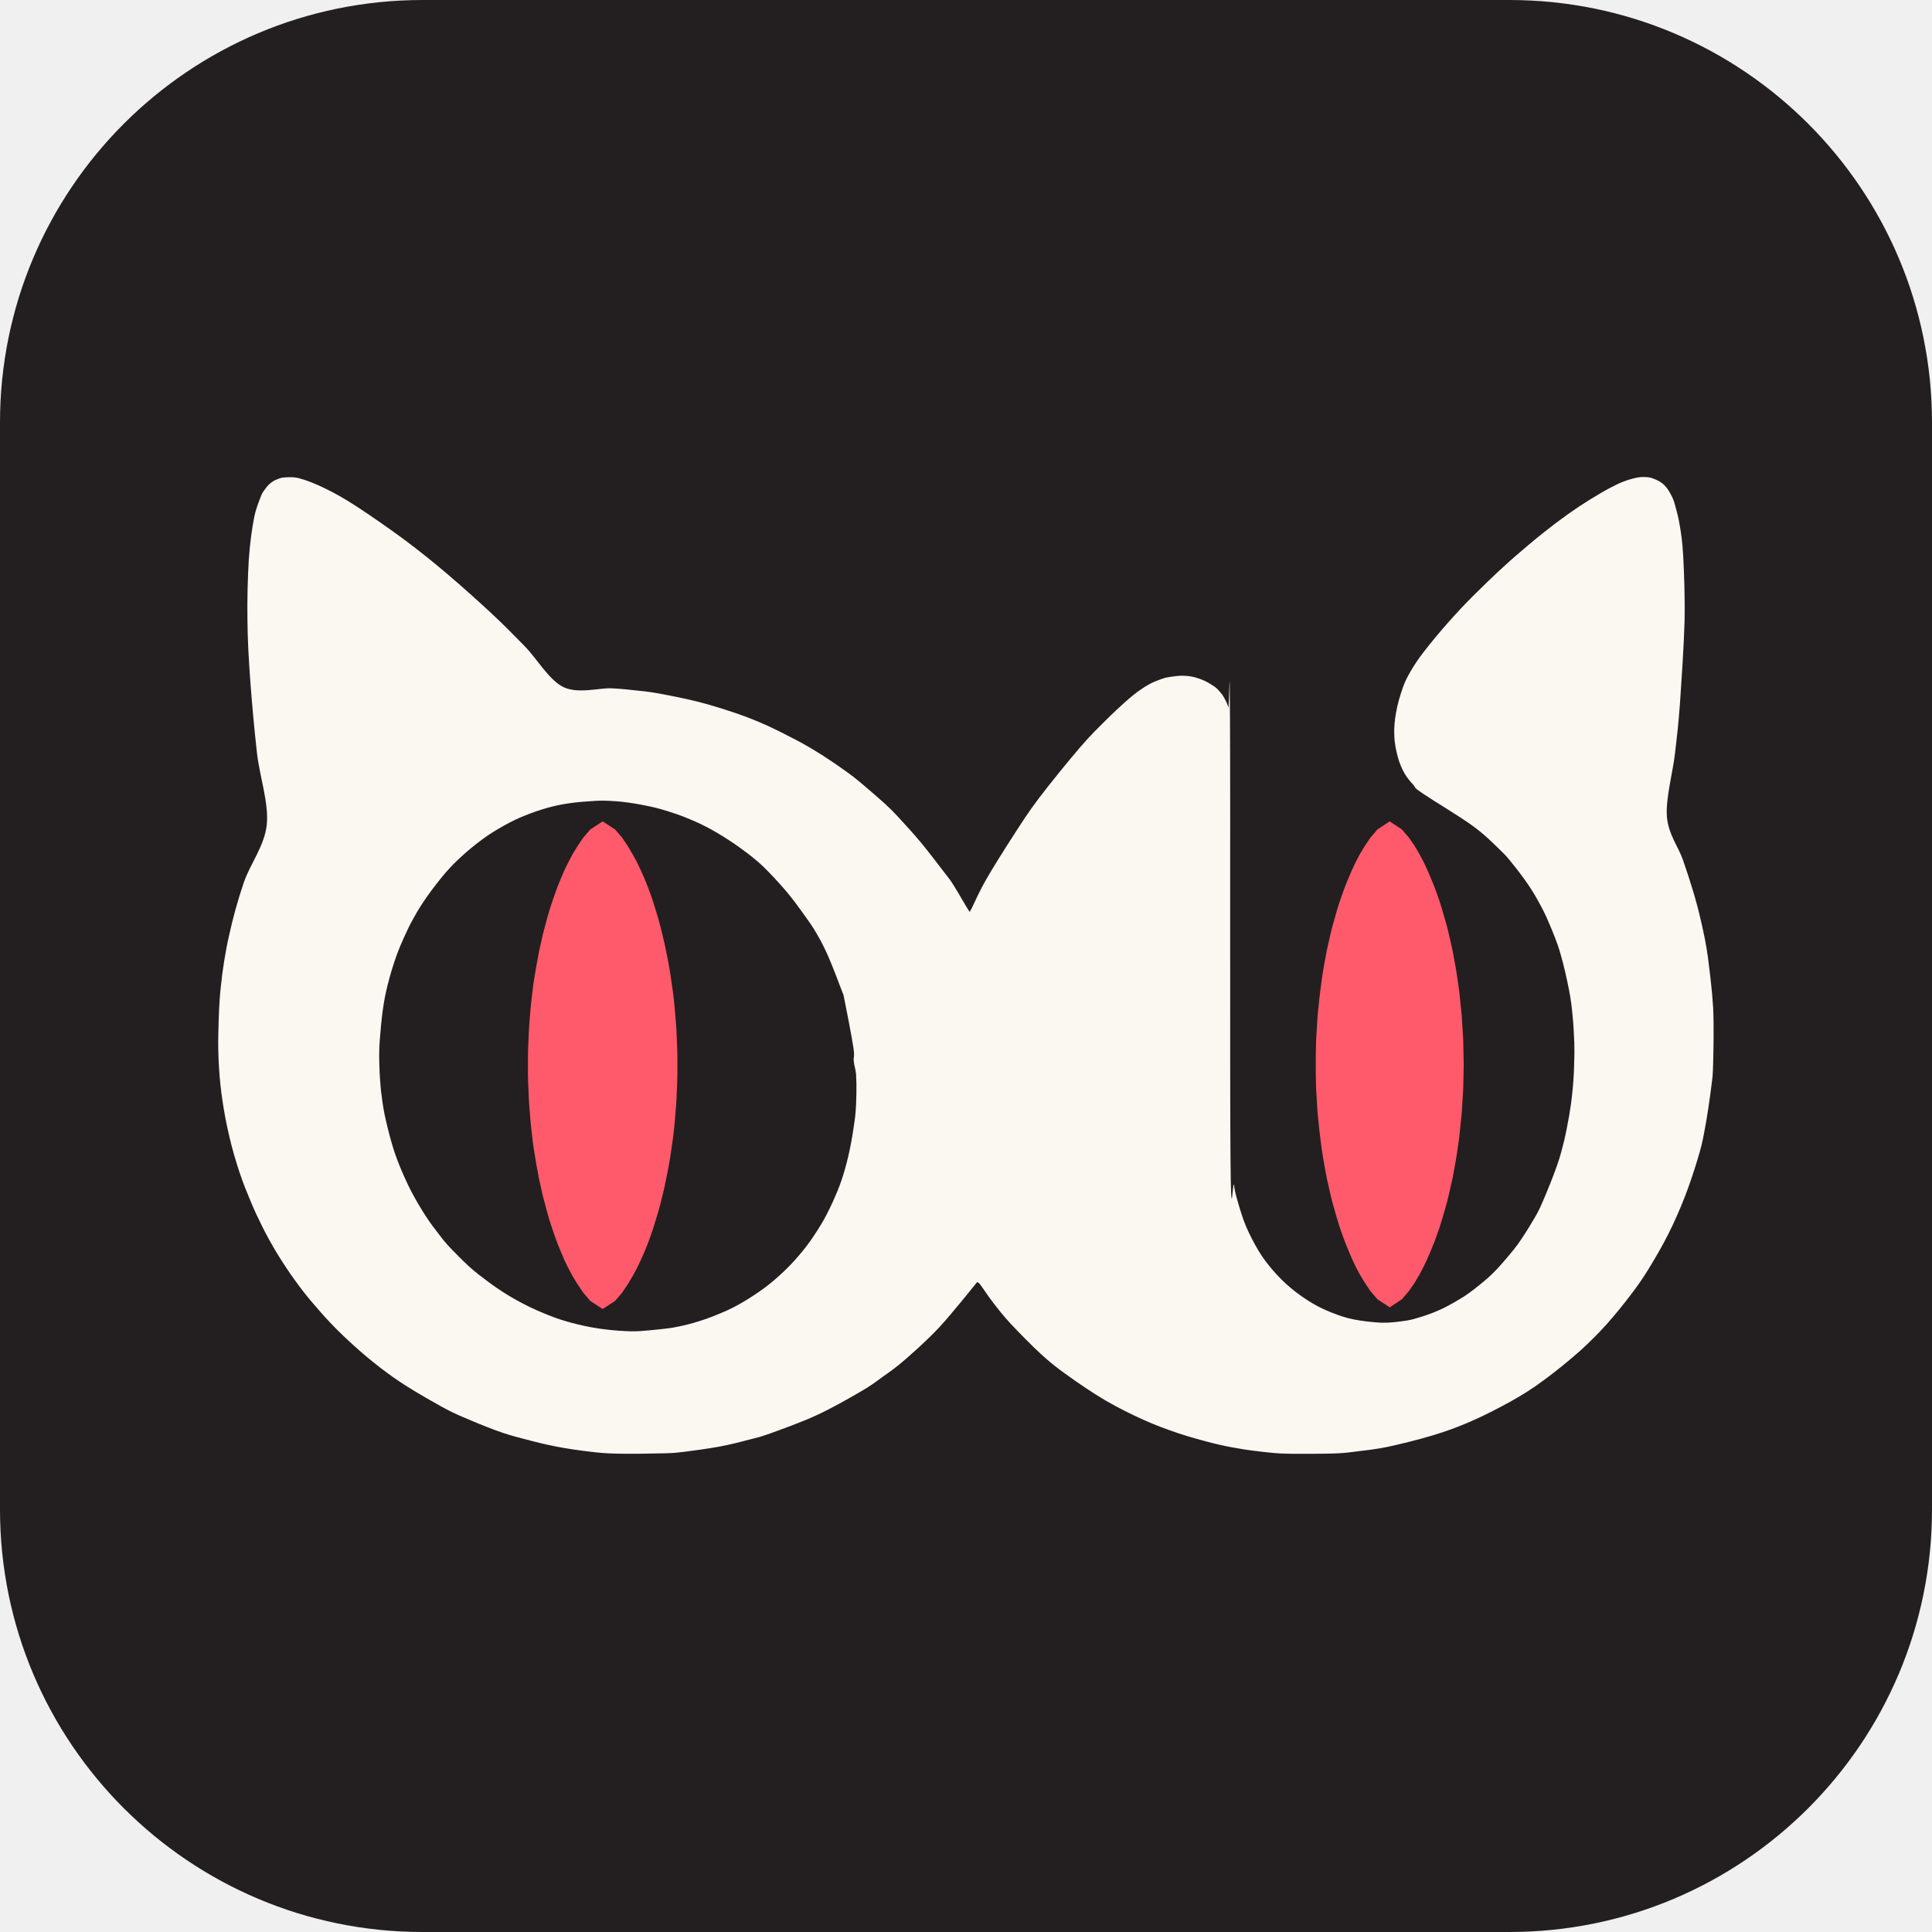
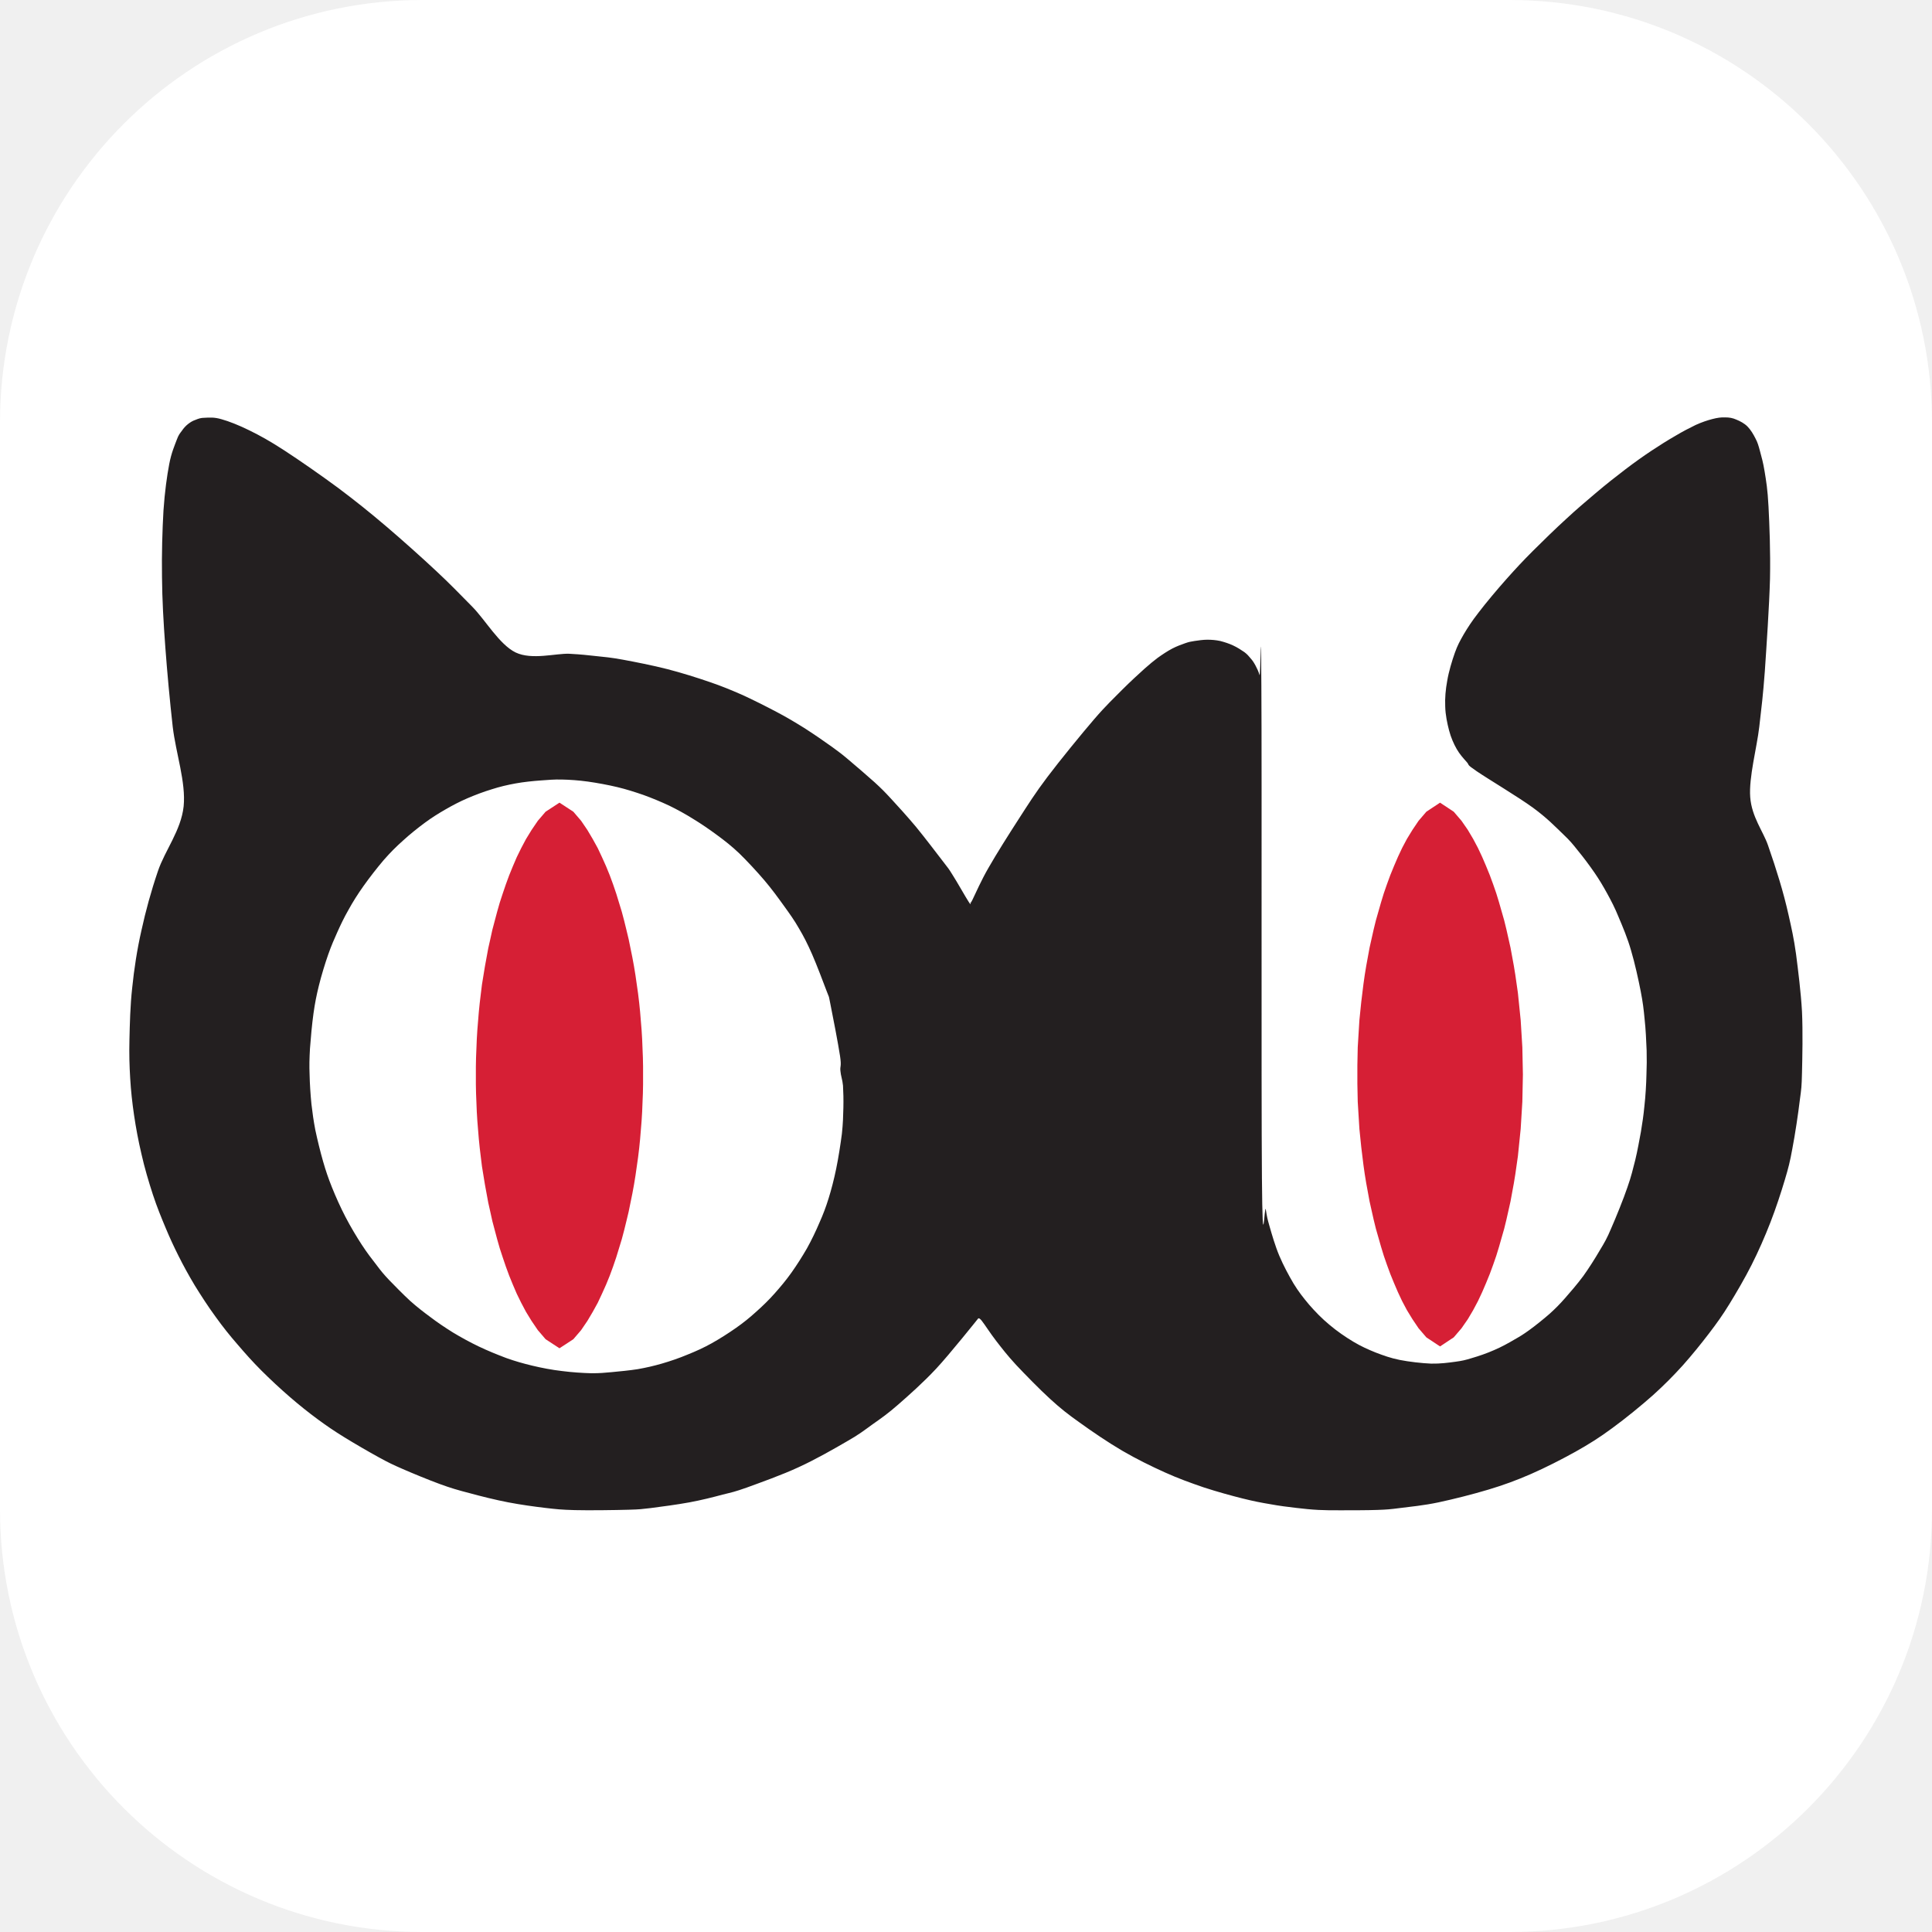
<svg xmlns="http://www.w3.org/2000/svg" viewBox="0 0 64 64">
-   <defs>
-     <clipPath id="c">
-       <rect width="64" height="64" rx="14" />
-     </clipPath>
-   </defs>
-   <g clip-path="url(#c)">
-     <rect width="64" height="64" fill="#231f20" />
-   </g>
-   <svg x="7" y="15.6" width="50" height="32.8" viewBox="55 212 913 599">
-     <path fill="#fbf8f2" fill-rule="evenodd" d="M100.0 215.9C97.7 215.9 96.5 216.4 95.0 217.0C93.5 217.5 92.3 218.2 91.0 219.2C89.7 220.2 88.5 221.5 87.5 223.0C86.4 224.5 85.8 225.0 84.7 228.0C83.6 231.0 81.9 234.7 80.7 241.0C79.5 247.3 78.3 255.8 77.6 266.0C77.0 276.2 76.6 289.7 76.8 302.0C76.9 314.3 77.6 326.5 78.6 340.0C79.6 353.5 81.0 368.7 82.6 383.0C84.3 397.3 89.8 413.0 88.5 426.0C87.1 439.0 78.4 449.8 74.6 461.0C70.8 472.2 68.0 482.5 65.7 493.0C63.3 503.5 61.7 514.2 60.7 524.0C59.6 533.8 59.4 543.8 59.2 552.0C59.0 560.2 59.2 566.2 59.6 573.0C60.0 579.8 60.7 586.2 61.7 593.0C62.7 599.8 64.0 606.8 65.7 614.0C67.3 621.2 69.7 629.3 71.9 636.0C74.1 642.7 76.5 648.5 78.8 654.0C81.1 659.5 83.1 663.8 85.7 669.0C88.3 674.2 91.2 679.5 94.5 685.0C97.9 690.5 101.9 696.7 105.8 702.0C109.6 707.3 113.5 712.2 117.7 717.0C121.8 721.8 125.8 726.3 130.5 731.0C135.2 735.7 140.9 741.0 146.0 745.4C151.1 749.8 156.1 753.8 161.0 757.4C165.9 761.0 169.7 763.6 175.2 767.0C180.7 770.4 188.8 775.1 194.1 778.0C199.4 780.9 201.5 781.9 207.0 784.3C212.5 786.7 221.0 790.2 227.0 792.4C233.0 794.6 236.8 795.7 243.0 797.3C249.2 799.0 257.2 801.0 264.0 802.3C270.8 803.6 278.0 804.6 284.0 805.3C290.0 806.0 292.5 806.3 300.0 806.5C307.5 806.7 322.2 806.5 329.0 806.3C335.8 806.1 335.5 806.0 341.0 805.4C346.5 804.7 355.5 803.5 362.0 802.3C368.5 801.1 374.8 799.5 380.0 798.1C385.2 796.8 386.2 796.7 393.0 794.3C399.8 791.8 412.0 787.5 421.0 783.3C430.0 779.2 440.3 773.3 447.0 769.4C453.7 765.6 456.3 763.5 461.0 760.1C465.7 756.8 469.3 754.3 475.0 749.3C480.7 744.3 488.2 737.7 495.4 730.0C502.6 722.3 518.0 703.0 518.0 703.0C518.0 703.0 518.4 702.1 520.0 704.1C521.6 706.1 524.7 711.0 527.8 715.0C530.9 719.0 533.8 722.8 538.6 728.0C543.5 733.2 551.3 741.2 557.0 746.4C562.7 751.6 566.5 754.6 573.0 759.2C579.5 763.9 588.3 769.9 596.0 774.4C603.7 778.9 611.7 782.8 619.0 786.1C626.3 789.4 633.0 791.8 640.0 794.2C647.0 796.5 655.0 798.7 661.0 800.2C667.0 801.7 671.2 802.5 676.0 803.3C680.8 804.2 685.7 804.8 690.0 805.3C694.3 805.8 698.0 806.2 702.0 806.4C706.0 806.6 708.7 806.6 714.0 806.6C719.3 806.6 728.7 806.6 734.0 806.4C739.3 806.2 740.5 806.1 746.0 805.4C751.5 804.7 759.0 804.0 767.0 802.3C775.0 800.6 785.7 797.9 794.0 795.4C802.3 792.9 809.1 790.4 816.9 787.0C824.7 783.6 833.5 779.1 840.9 775.0C848.2 770.9 854.0 767.3 861.0 762.1C868.0 757.0 876.7 749.9 883.0 744.3C889.3 738.6 894.0 733.8 899.0 728.3C904.0 722.7 909.0 716.5 913.2 711.0C917.4 705.5 920.5 701.2 924.3 695.0C928.1 688.8 932.5 681.3 936.2 674.0C939.9 666.7 943.4 658.7 946.4 651.0C949.4 643.3 952.2 634.7 954.2 628.0C956.2 621.3 957.0 618.2 958.3 611.0C959.7 603.8 961.5 591.8 962.3 585.0C963.2 578.2 963.3 578.0 963.5 570.0C963.7 562.0 964.0 547.7 963.5 537.0C962.9 526.3 961.4 514.7 960.3 506.0C959.1 497.3 957.8 491.7 956.3 485.0C954.8 478.3 953.2 472.3 951.3 466.0C949.4 459.7 947.7 454.5 945.1 447.0C942.5 439.5 936.3 431.7 935.5 421.0C934.7 410.3 939.1 394.3 940.4 383.0C941.7 371.7 942.4 366.3 943.4 353.0C944.3 339.7 945.8 317.8 946.2 303.0C946.5 288.2 945.9 273.7 945.4 264.0C944.9 254.3 944.1 250.0 943.3 245.0C942.5 240.0 941.6 237.0 940.8 234.0C940.0 231.0 939.5 229.2 938.3 227.0C937.2 224.8 935.7 222.3 934.0 220.6C932.3 218.9 930.0 217.7 928.0 216.9C926.0 216.0 924.2 215.7 922.0 215.7C919.8 215.6 917.7 215.9 915.0 216.6C912.3 217.3 909.3 218.3 906.0 219.8C902.7 221.4 899.0 223.3 895.0 225.7C891.0 228.0 886.5 230.8 882.0 233.8C877.5 236.8 873.0 240.0 868.0 243.8C863.0 247.6 857.3 252.1 852.0 256.6C846.7 261.1 841.7 265.3 836.0 270.6C830.3 275.8 823.4 282.5 818.0 287.9C812.6 293.3 808.7 297.5 803.8 303.0C798.9 308.5 792.6 316.0 788.8 321.0C784.9 326.0 782.8 329.3 780.6 333.0C778.5 336.7 777.3 338.8 775.8 343.0C774.3 347.2 772.5 353.2 771.7 358.0C770.8 362.8 770.4 367.5 770.6 372.0C770.7 376.5 771.7 381.2 772.7 385.0C773.7 388.8 775.2 392.2 776.8 395.0C778.4 397.8 780.4 400.0 782.2 402.0C784.0 404.0 781.6 402.9 787.6 407.0C793.6 411.1 810.2 421.0 818.0 426.7C825.8 432.4 830.2 437.1 834.3 441.0C838.4 444.9 839.6 446.5 842.4 450.0C845.3 453.5 848.8 458.2 851.4 462.0C854.0 465.8 855.9 469.0 858.1 473.0C860.3 477.0 862.3 480.8 864.4 486.0C866.6 491.2 869.2 497.3 871.1 504.0C873.1 510.7 875.1 519.8 876.3 526.0C877.5 532.2 877.9 535.7 878.4 541.0C879.0 546.3 879.3 553.0 879.5 558.0C879.6 563.0 879.6 566.0 879.4 571.0C879.3 576.0 878.9 582.8 878.3 588.0C877.8 593.2 877.2 597.2 876.4 602.0C875.5 606.8 874.6 612.0 873.4 617.0C872.1 622.0 871.3 625.8 869.1 632.0C867.0 638.2 862.9 648.3 860.4 654.0C858.0 659.7 856.8 661.7 854.2 666.0C851.7 670.3 848.3 675.7 845.2 680.0C842.0 684.3 838.3 688.6 835.3 692.0C832.3 695.4 830.2 697.5 827.0 700.4C823.8 703.2 819.2 706.9 816.0 709.2C812.8 711.5 811.2 712.5 808.0 714.3C804.8 716.2 800.8 718.4 797.0 720.0C793.2 721.7 788.5 723.3 785.0 724.3C781.5 725.4 779.7 725.8 776.0 726.3C772.3 726.8 768.0 727.4 763.0 727.3C758.0 727.1 751.0 726.3 746.0 725.3C741.0 724.3 737.2 722.9 733.0 721.3C728.8 719.6 725.2 718.0 721.0 715.5C716.8 713.0 712.0 709.7 708.0 706.3C704.0 703.0 700.2 699.1 697.0 695.4C693.8 691.6 691.3 688.4 688.6 684.0C686.0 679.6 683.1 674.2 680.9 669.0C678.7 663.8 676.8 657.2 675.6 653.0C674.4 648.8 674.3 648.3 673.6 644.0C672.9 639.7 671.9 674.2 671.5 627.0C671.1 579.8 671.5 406.3 671.2 361.0C671.0 315.7 670.8 356.8 670.2 355.0C669.7 353.2 668.9 351.5 668.1 350.0C667.3 348.5 666.5 347.2 665.4 346.0C664.4 344.8 663.6 343.8 662.0 342.6C660.4 341.5 658.1 340.0 655.9 339.0C653.8 338.0 651.3 337.2 649.0 336.6C646.7 336.1 644.3 335.9 642.0 335.9C639.7 335.9 637.0 336.3 635.0 336.6C633.0 336.9 632.0 337.1 630.0 337.8C628.0 338.5 625.5 339.4 623.0 340.7C620.5 342.0 617.5 344.0 615.0 345.8C612.5 347.7 611.2 348.8 608.0 351.6C604.8 354.5 600.5 358.4 595.9 363.0C591.4 367.6 587.4 371.2 580.7 379.0C574.0 386.8 562.4 401.0 555.6 410.0C548.8 419.0 545.2 424.8 539.9 433.0C534.6 441.2 527.9 451.8 523.8 459.0C519.6 466.2 516.6 473.3 515.0 476.5C513.4 479.6 514.3 477.5 514.0 477.7C513.7 477.9 514.6 480.2 513.0 477.7C511.4 475.3 506.6 466.7 504.2 463.0C501.9 459.3 502.3 460.0 499.0 455.7C495.7 451.4 489.0 442.6 484.4 437.0C479.7 431.4 474.7 425.9 471.0 421.9C467.3 417.9 465.9 416.5 462.1 413.0C458.2 409.5 451.8 404.0 448.0 400.8C444.2 397.6 443.0 396.7 439.0 393.8C435.0 390.9 429.0 386.8 424.0 383.6C419.0 380.5 414.7 377.9 409.0 374.9C403.3 371.9 396.0 368.2 390.0 365.5C384.0 362.9 379.7 361.1 373.0 358.8C366.3 356.5 357.8 353.8 350.0 351.8C342.2 349.8 332.5 347.9 326.0 346.7C319.5 345.5 315.8 345.2 311.0 344.7C306.2 344.2 304.2 343.9 297.0 343.5C289.8 343.2 276.8 347.0 268.0 342.8C259.2 338.5 251.7 325.3 244.5 318.0C237.3 310.7 232.7 305.9 225.0 298.7C217.3 291.5 206.8 282.1 198.0 274.6C189.2 267.1 181.2 260.7 172.0 253.8C162.8 247.0 151.0 238.8 143.0 233.6C135.0 228.4 129.7 225.5 124.0 222.7C118.3 219.9 113.0 217.8 109.0 216.7C105.0 215.5 102.3 215.8 100.0 215.9ZM281.5 412.0C285.7 411.7 288.8 411.4 293.0 411.5C297.2 411.6 302.0 411.9 307.0 412.6C312.0 413.3 318.0 414.4 323.0 415.6C328.0 416.8 332.3 418.2 337.0 419.8C341.7 421.5 346.5 423.5 351.0 425.6C355.5 427.8 359.7 430.1 364.0 432.8C368.3 435.4 372.8 438.5 377.0 441.6C381.2 444.7 384.8 447.5 389.0 451.5C393.2 455.6 398.5 461.3 402.5 466.0C406.5 470.7 409.9 475.4 413.0 479.7C416.1 484.0 418.7 487.6 421.2 492.0C423.8 496.4 425.8 500.3 428.3 506.0C430.8 511.7 434.5 521.5 436.2 526.0C437.9 530.5 437.0 527.2 438.2 533.0C439.4 538.8 442.5 555.0 443.4 561.0C444.3 567.0 443.3 566.3 443.6 569.0C443.8 571.7 444.7 573.7 445.0 577.0C445.2 580.3 445.3 584.7 445.2 589.0C445.1 593.3 445.0 597.5 444.4 603.0C443.7 608.5 442.5 616.2 441.3 622.0C440.1 627.8 438.7 633.2 437.2 638.0C435.7 642.8 434.3 646.5 432.3 651.0C430.4 655.5 428.0 660.5 425.5 665.0C422.9 669.5 420.1 673.9 417.2 678.0C414.3 682.1 411.2 685.8 408.0 689.4C404.8 693.0 401.5 696.2 398.0 699.3C394.5 702.5 391.0 705.3 387.0 708.1C383.0 710.9 378.3 713.9 374.0 716.3C369.7 718.7 365.5 720.6 361.0 722.4C356.5 724.3 351.5 726.0 347.0 727.3C342.5 728.6 338.5 729.5 334.0 730.3C329.5 731.0 324.2 731.5 320.0 731.9C315.8 732.3 313.5 732.5 309.0 732.5C304.5 732.4 298.3 732.0 293.0 731.3C287.7 730.7 282.0 729.6 277.0 728.4C272.0 727.2 267.8 726.0 263.0 724.3C258.2 722.5 252.8 720.3 248.0 718.0C243.2 715.7 238.3 713.0 234.0 710.4C229.7 707.7 225.8 705.1 222.0 702.2C218.2 699.4 214.7 696.7 211.0 693.4C207.3 690.0 202.6 685.2 199.5 682.0C196.5 678.8 195.2 677.2 192.8 674.0C190.3 670.8 187.6 667.3 184.8 663.0C182.0 658.7 178.7 653.2 176.0 648.0C173.3 642.8 170.7 637.0 168.7 632.0C166.7 627.0 165.4 623.2 163.9 618.0C162.4 612.8 160.8 606.2 159.7 601.0C158.7 595.8 158.2 592.0 157.6 587.0C157.1 582.0 156.7 576.0 156.6 571.0C156.4 566.0 156.5 562.5 156.8 557.0C157.2 551.5 157.9 543.7 158.7 538.0C159.5 532.3 160.3 528.3 161.6 523.0C162.9 517.7 165.0 510.8 166.7 506.0C168.4 501.2 169.8 498.0 171.6 494.0C173.4 490.0 175.2 486.2 177.6 482.0C179.9 477.8 182.6 473.5 185.8 469.0C189.0 464.5 193.2 459.1 196.7 455.0C200.3 450.9 203.3 447.9 207.0 444.6C210.7 441.2 215.2 437.6 219.0 434.8C222.8 432.0 226.2 429.9 230.0 427.7C233.8 425.5 237.8 423.4 242.0 421.6C246.2 419.8 250.7 418.1 255.0 416.8C259.3 415.4 263.6 414.4 268.0 413.6C272.4 412.8 277.4 412.3 281.5 412.0Z" />
-     <path fill="#ff5a6b" d="M291.7 424.0L299.2 428.9L303.4 433.8L306.8 438.8L309.7 443.7L312.4 448.6L314.7 453.5L316.9 458.4L318.9 463.3L320.7 468.2L322.4 473.2L323.9 478.1L325.4 483.0L326.7 487.9L327.9 492.8L329.1 497.8L330.1 502.7L331.1 507.6L332.0 512.5L332.8 517.4L333.5 522.3L334.2 527.2L334.8 532.2L335.3 537.1L335.7 542.0L336.1 546.9L336.4 551.8L336.6 556.8L336.8 561.7L336.9 566.6L336.9 571.5L336.9 576.4L336.8 581.3L336.6 586.2L336.4 591.2L336.1 596.1L335.7 601.0L335.3 605.9L334.8 610.8L334.2 615.8L333.5 620.7L332.8 625.6L332.0 630.5L331.1 635.4L330.1 640.3L329.1 645.2L327.9 650.2L326.7 655.1L325.4 660.0L323.9 664.9L322.4 669.8L320.7 674.8L318.9 679.7L316.9 684.6L314.7 689.5L312.4 694.4L309.7 699.3L306.8 704.2L303.4 709.2L299.2 714.1L291.7 719.0L291.7 719.0L284.2 714.1L280.0 709.2L276.6 704.2L273.6 699.3L271.0 694.4L268.6 689.5L266.5 684.6L264.5 679.7L262.7 674.8L261.0 669.8L259.4 664.9L258.0 660.0L256.7 655.1L255.4 650.2L254.3 645.2L253.2 640.3L252.3 635.4L251.4 630.5L250.6 625.6L249.8 620.7L249.2 615.8L248.6 610.8L248.1 605.9L247.7 601.0L247.3 596.1L247.0 591.2L246.8 586.2L246.6 581.3L246.5 576.4L246.5 571.5L246.5 566.6L246.6 561.7L246.8 556.8L247.0 551.8L247.3 546.9L247.7 542.0L248.1 537.1L248.6 532.2L249.2 527.2L249.8 522.3L250.6 517.4L251.4 512.5L252.3 507.6L253.2 502.7L254.3 497.8L255.4 492.8L256.7 487.9L258.0 483.0L259.4 478.1L261.0 473.2L262.7 468.2L264.5 463.3L266.5 458.4L268.6 453.5L271.0 448.6L273.6 443.7L276.6 438.8L280.0 433.8L284.2 428.9L291.7 424.0ZM767.8 424.0L775.2 428.9L779.4 433.8L782.8 438.7L785.7 443.6L788.3 448.5L790.6 453.4L792.7 458.3L794.7 463.2L796.5 468.1L798.2 473.0L799.7 477.9L801.1 482.8L802.5 487.7L803.7 492.6L804.8 497.5L805.9 502.4L806.8 507.3L807.7 512.2L808.5 517.1L809.2 522.0L809.9 526.9L810.4 531.8L810.9 536.7L811.4 541.6L811.7 546.5L812.0 551.4L812.3 556.3L812.4 561.2L812.5 566.1L812.6 571.0L812.5 575.9L812.4 580.8L812.3 585.7L812.0 590.6L811.7 595.5L811.4 600.4L810.9 605.3L810.4 610.2L809.9 615.1L809.2 620.0L808.5 624.9L807.7 629.8L806.8 634.7L805.9 639.6L804.8 644.5L803.7 649.4L802.5 654.3L801.1 659.2L799.7 664.1L798.2 669.0L796.5 673.9L794.7 678.8L792.7 683.7L790.6 688.6L788.3 693.5L785.7 698.4L782.8 703.3L779.4 708.2L775.2 713.1L767.8 718.0L767.8 718.0L760.4 713.1L756.2 708.2L752.9 703.3L749.9 698.4L747.3 693.5L745.0 688.6L742.9 683.7L740.9 678.8L739.1 673.9L737.4 669.0L735.9 664.1L734.5 659.2L733.1 654.3L731.9 649.4L730.8 644.5L729.7 639.6L728.8 634.7L727.9 629.8L727.1 624.9L726.4 620.0L725.8 615.1L725.2 610.2L724.7 605.3L724.2 600.4L723.9 595.5L723.6 590.6L723.3 585.7L723.2 580.8L723.1 575.9L723.1 571.0L723.1 566.1L723.2 561.2L723.3 556.3L723.6 551.4L723.9 546.5L724.2 541.6L724.7 536.7L725.2 531.8L725.8 526.9L726.4 522.0L727.1 517.1L727.9 512.2L728.8 507.3L729.7 502.4L730.8 497.5L731.9 492.6L733.1 487.7L734.5 482.8L735.9 477.9L737.4 473.0L739.1 468.1L740.9 463.2L742.9 458.3L745.0 453.4L747.3 448.5L749.9 443.6L752.9 438.7L756.2 433.8L760.4 428.9L767.8 424.0Z" />
+   <rect width="64" height="64" rx="14" fill="#ffffff" />
+   <svg x="4" y="13.6" width="56" height="36.7" viewBox="55 212 913 599">
+     <path fill="#231f20" fill-rule="evenodd" d="M100.0 215.9C97.7 215.9 96.5 216.4 95.0 217.0C93.5 217.5 92.3 218.2 91.0 219.2C89.7 220.2 88.5 221.5 87.5 223.0C86.4 224.5 85.8 225.0 84.7 228.0C83.6 231.0 81.9 234.7 80.7 241.0C79.5 247.3 78.3 255.8 77.6 266.0C77.0 276.2 76.6 289.7 76.8 302.0C76.9 314.3 77.6 326.5 78.6 340.0C79.6 353.5 81.0 368.7 82.6 383.0C84.3 397.3 89.8 413.0 88.5 426.0C87.1 439.0 78.4 449.8 74.6 461.0C70.8 472.2 68.0 482.5 65.7 493.0C63.3 503.5 61.7 514.2 60.7 524.0C59.6 533.8 59.4 543.8 59.2 552.0C59.0 560.2 59.2 566.2 59.6 573.0C60.0 579.8 60.7 586.2 61.7 593.0C62.7 599.8 64.0 606.8 65.7 614.0C67.3 621.2 69.7 629.3 71.9 636.0C74.1 642.7 76.5 648.5 78.8 654.0C81.1 659.5 83.1 663.8 85.7 669.0C88.3 674.2 91.2 679.5 94.5 685.0C97.9 690.5 101.9 696.7 105.8 702.0C109.6 707.3 113.5 712.2 117.7 717.0C121.8 721.8 125.8 726.3 130.5 731.0C135.2 735.7 140.9 741.0 146.0 745.4C151.1 749.8 156.1 753.8 161.0 757.4C165.9 761.0 169.7 763.6 175.2 767.0C180.7 770.4 188.8 775.1 194.1 778.0C199.4 780.9 201.5 781.9 207.0 784.3C212.5 786.7 221.0 790.2 227.0 792.4C233.0 794.6 236.8 795.7 243.0 797.3C249.2 799.0 257.2 801.0 264.0 802.3C270.8 803.6 278.0 804.6 284.0 805.3C290.0 806.0 292.5 806.3 300.0 806.5C307.5 806.7 322.2 806.5 329.0 806.3C335.8 806.1 335.5 806.0 341.0 805.4C346.5 804.7 355.5 803.5 362.0 802.3C368.5 801.1 374.8 799.5 380.0 798.1C385.2 796.8 386.2 796.7 393.0 794.3C399.8 791.8 412.0 787.5 421.0 783.3C430.0 779.2 440.3 773.3 447.0 769.4C453.7 765.6 456.3 763.5 461.0 760.1C465.7 756.8 469.3 754.3 475.0 749.3C480.7 744.3 488.2 737.7 495.4 730.0C502.6 722.3 518.0 703.0 518.0 703.0C518.0 703.0 518.4 702.1 520.0 704.1C521.6 706.1 524.7 711.0 527.8 715.0C530.9 719.0 533.8 722.8 538.6 728.0C543.5 733.2 551.3 741.2 557.0 746.4C562.7 751.6 566.5 754.6 573.0 759.2C579.5 763.9 588.3 769.9 596.0 774.4C603.7 778.9 611.7 782.8 619.0 786.1C626.3 789.4 633.0 791.8 640.0 794.2C647.0 796.5 655.0 798.7 661.0 800.2C667.0 801.7 671.2 802.5 676.0 803.3C680.8 804.2 685.7 804.8 690.0 805.3C694.3 805.8 698.0 806.2 702.0 806.4C706.0 806.6 708.7 806.6 714.0 806.6C719.3 806.6 728.7 806.6 734.0 806.4C739.3 806.2 740.5 806.1 746.0 805.4C751.5 804.7 759.0 804.0 767.0 802.3C775.0 800.6 785.7 797.9 794.0 795.4C802.3 792.9 809.1 790.4 816.9 787.0C824.7 783.6 833.5 779.1 840.9 775.0C848.2 770.9 854.0 767.3 861.0 762.1C868.0 757.0 876.7 749.9 883.0 744.3C889.3 738.6 894.0 733.8 899.0 728.3C904.0 722.7 909.0 716.5 913.2 711.0C917.4 705.5 920.5 701.2 924.3 695.0C928.1 688.8 932.5 681.3 936.2 674.0C939.9 666.7 943.4 658.7 946.4 651.0C949.4 643.3 952.2 634.7 954.2 628.0C956.2 621.3 957.0 618.2 958.3 611.0C959.7 603.8 961.5 591.8 962.3 585.0C963.2 578.2 963.3 578.0 963.5 570.0C963.7 562.0 964.0 547.7 963.5 537.0C962.9 526.3 961.4 514.7 960.3 506.0C959.1 497.3 957.8 491.7 956.3 485.0C954.8 478.3 953.2 472.3 951.3 466.0C949.4 459.7 947.7 454.5 945.1 447.0C942.5 439.5 936.3 431.7 935.5 421.0C934.7 410.3 939.1 394.3 940.4 383.0C941.7 371.7 942.4 366.3 943.4 353.0C944.3 339.7 945.8 317.8 946.2 303.0C946.5 288.2 945.9 273.7 945.4 264.0C944.9 254.3 944.1 250.0 943.3 245.0C942.5 240.0 941.6 237.0 940.8 234.0C940.0 231.0 939.5 229.2 938.3 227.0C937.2 224.8 935.7 222.3 934.0 220.6C932.3 218.9 930.0 217.7 928.0 216.9C926.0 216.0 924.2 215.7 922.0 215.7C919.8 215.6 917.7 215.9 915.0 216.6C912.3 217.3 909.3 218.3 906.0 219.8C902.7 221.4 899.0 223.3 895.0 225.7C891.0 228.0 886.5 230.8 882.0 233.8C877.5 236.8 873.0 240.0 868.0 243.8C863.0 247.6 857.3 252.1 852.0 256.6C846.7 261.1 841.7 265.3 836.0 270.6C830.3 275.8 823.4 282.5 818.0 287.9C812.6 293.3 808.7 297.5 803.8 303.0C798.9 308.5 792.6 316.0 788.8 321.0C784.9 326.0 782.8 329.3 780.6 333.0C778.5 336.7 777.3 338.8 775.8 343.0C774.3 347.2 772.5 353.2 771.7 358.0C770.8 362.8 770.4 367.5 770.6 372.0C770.7 376.5 771.7 381.2 772.7 385.0C773.7 388.8 775.2 392.2 776.8 395.0C778.4 397.8 780.4 400.0 782.2 402.0C784.0 404.0 781.6 402.9 787.6 407.0C793.6 411.1 810.2 421.0 818.0 426.7C825.8 432.4 830.2 437.1 834.3 441.0C838.4 444.9 839.6 446.5 842.4 450.0C845.3 453.5 848.8 458.2 851.4 462.0C854.0 465.8 855.9 469.0 858.1 473.0C860.3 477.0 862.3 480.8 864.4 486.0C866.6 491.2 869.2 497.3 871.1 504.0C873.1 510.7 875.1 519.8 876.3 526.0C877.5 532.2 877.9 535.7 878.4 541.0C879.0 546.3 879.3 553.0 879.5 558.0C879.6 563.0 879.6 566.0 879.4 571.0C879.3 576.0 878.9 582.8 878.3 588.0C877.8 593.2 877.2 597.2 876.4 602.0C875.5 606.8 874.6 612.0 873.4 617.0C872.1 622.0 871.3 625.8 869.1 632.0C867.0 638.2 862.9 648.3 860.4 654.0C858.0 659.7 856.8 661.7 854.2 666.0C851.7 670.3 848.3 675.7 845.2 680.0C842.0 684.3 838.3 688.6 835.3 692.0C832.3 695.4 830.2 697.5 827.0 700.4C823.8 703.2 819.2 706.9 816.0 709.2C812.8 711.5 811.2 712.5 808.0 714.3C804.8 716.2 800.8 718.4 797.0 720.0C793.2 721.7 788.5 723.3 785.0 724.3C781.5 725.4 779.7 725.8 776.0 726.3C772.3 726.8 768.0 727.4 763.0 727.3C758.0 727.1 751.0 726.3 746.0 725.3C741.0 724.3 737.2 722.9 733.0 721.3C728.8 719.6 725.2 718.0 721.0 715.5C716.8 713.0 712.0 709.7 708.0 706.3C704.0 703.0 700.2 699.1 697.0 695.4C693.8 691.6 691.3 688.4 688.6 684.0C686.0 679.6 683.1 674.2 680.9 669.0C678.7 663.8 676.8 657.2 675.6 653.0C674.4 648.8 674.3 648.3 673.6 644.0C672.9 639.7 671.9 674.2 671.5 627.0C671.1 579.8 671.5 406.3 671.2 361.0C671.0 315.7 670.8 356.8 670.2 355.0C669.7 353.2 668.9 351.5 668.1 350.0C667.3 348.5 666.5 347.2 665.4 346.0C664.4 344.8 663.6 343.8 662.0 342.6C660.4 341.5 658.1 340.0 655.9 339.0C653.8 338.0 651.3 337.2 649.0 336.6C646.7 336.1 644.3 335.9 642.0 335.9C639.7 335.9 637.0 336.3 635.0 336.6C633.0 336.9 632.0 337.1 630.0 337.8C628.0 338.5 625.5 339.4 623.0 340.7C620.5 342.0 617.5 344.0 615.0 345.8C612.5 347.7 611.2 348.8 608.0 351.6C604.8 354.5 600.5 358.4 595.9 363.0C591.4 367.6 587.4 371.2 580.7 379.0C574.0 386.8 562.4 401.0 555.6 410.0C548.8 419.0 545.2 424.8 539.9 433.0C534.6 441.2 527.9 451.8 523.8 459.0C519.6 466.2 516.6 473.3 515.0 476.5C513.4 479.6 514.3 477.5 514.0 477.7C513.7 477.9 514.6 480.2 513.0 477.7C511.4 475.3 506.6 466.7 504.2 463.0C501.9 459.3 502.3 460.0 499.0 455.7C495.7 451.4 489.0 442.6 484.4 437.0C479.7 431.4 474.7 425.9 471.0 421.9C467.3 417.9 465.9 416.5 462.1 413.0C458.2 409.5 451.8 404.0 448.0 400.8C444.2 397.6 443.0 396.7 439.0 393.8C435.0 390.9 429.0 386.8 424.0 383.6C419.0 380.5 414.7 377.9 409.0 374.9C403.3 371.9 396.0 368.2 390.0 365.5C384.0 362.9 379.7 361.1 373.0 358.8C366.3 356.5 357.8 353.8 350.0 351.8C342.2 349.8 332.5 347.9 326.0 346.7C319.5 345.5 315.8 345.2 311.0 344.7C306.2 344.2 304.2 343.9 297.0 343.5C289.8 343.2 276.8 347.0 268.0 342.8C259.2 338.5 251.7 325.3 244.5 318.0C237.3 310.7 232.7 305.9 225.0 298.7C217.3 291.5 206.8 282.1 198.0 274.6C189.2 267.1 181.2 260.7 172.0 253.8C162.8 247.0 151.0 238.8 143.0 233.6C135.0 228.4 129.7 225.5 124.0 222.7C118.3 219.9 113.0 217.8 109.0 216.7C105.0 215.5 102.3 215.8 100.0 215.9ZM281.5 412.0C285.7 411.7 288.8 411.4 293.0 411.5C297.2 411.6 302.0 411.9 307.0 412.6C312.0 413.3 318.0 414.4 323.0 415.6C328.0 416.8 332.3 418.2 337.0 419.8C341.7 421.5 346.5 423.5 351.0 425.6C355.5 427.8 359.7 430.1 364.0 432.8C368.3 435.4 372.8 438.5 377.0 441.6C381.2 444.7 384.8 447.5 389.0 451.5C393.2 455.6 398.5 461.3 402.5 466.0C406.5 470.7 409.9 475.4 413.0 479.7C416.1 484.0 418.7 487.6 421.2 492.0C423.8 496.4 425.8 500.3 428.3 506.0C430.8 511.7 434.5 521.5 436.2 526.0C437.9 530.5 437.0 527.2 438.2 533.0C439.4 538.8 442.5 555.0 443.4 561.0C444.3 567.0 443.3 566.3 443.6 569.0C443.8 571.7 444.7 573.7 445.0 577.0C445.2 580.3 445.3 584.7 445.2 589.0C445.1 593.3 445.0 597.5 444.4 603.0C443.7 608.5 442.5 616.2 441.3 622.0C440.1 627.8 438.7 633.2 437.2 638.0C435.7 642.8 434.3 646.5 432.3 651.0C430.4 655.5 428.0 660.5 425.5 665.0C422.9 669.5 420.1 673.9 417.2 678.0C414.3 682.1 411.2 685.8 408.0 689.4C404.8 693.0 401.5 696.2 398.0 699.3C394.5 702.5 391.0 705.3 387.0 708.1C383.0 710.9 378.3 713.9 374.0 716.3C369.7 718.7 365.5 720.6 361.0 722.4C356.5 724.3 351.5 726.0 347.0 727.3C342.5 728.6 338.5 729.5 334.0 730.3C329.5 731.0 324.2 731.5 320.0 731.9C315.8 732.3 313.5 732.5 309.0 732.5C304.5 732.4 298.3 732.0 293.0 731.3C287.7 730.7 282.0 729.6 277.0 728.4C272.0 727.2 267.8 726.0 263.0 724.3C258.2 722.5 252.8 720.3 248.0 718.0C243.2 715.7 238.3 713.0 234.0 710.4C229.7 707.7 225.8 705.1 222.0 702.2C218.2 699.4 214.7 696.7 211.0 693.4C207.3 690.0 202.6 685.2 199.5 682.0C196.5 678.8 195.2 677.2 192.8 674.0C190.3 670.8 187.6 667.3 184.8 663.0C182.0 658.7 178.7 653.2 176.0 648.0C173.3 642.8 170.7 637.0 168.7 632.0C166.7 627.0 165.4 623.2 163.9 618.0C162.4 612.8 160.8 606.2 159.7 601.0C158.7 595.8 158.2 592.0 157.6 587.0C157.1 582.0 156.7 576.0 156.6 571.0C156.4 566.0 156.5 562.5 156.8 557.0C157.2 551.5 157.9 543.7 158.7 538.0C159.5 532.3 160.3 528.3 161.6 523.0C162.9 517.7 165.0 510.8 166.7 506.0C168.4 501.2 169.8 498.0 171.6 494.0C173.4 490.0 175.2 486.2 177.6 482.0C179.9 477.8 182.6 473.5 185.8 469.0C189.0 464.5 193.2 459.1 196.7 455.0C200.3 450.9 203.3 447.9 207.0 444.6C210.7 441.2 215.2 437.6 219.0 434.8C222.8 432.0 226.2 429.9 230.0 427.7C233.8 425.5 237.8 423.4 242.0 421.6C246.2 419.8 250.7 418.1 255.0 416.8C259.3 415.4 263.6 414.4 268.0 413.6C272.4 412.8 277.4 412.3 281.5 412.0Z" />
+     <path fill="#d61f35" d="M291.7 424.0L299.2 428.9L303.4 433.8L306.8 438.8L309.7 443.7L312.4 448.6L314.7 453.5L316.9 458.4L318.9 463.3L320.7 468.2L322.4 473.2L323.9 478.1L325.4 483.0L326.7 487.9L327.9 492.8L329.1 497.8L330.1 502.7L331.1 507.6L332.0 512.5L332.8 517.4L333.5 522.3L334.2 527.2L334.8 532.2L335.3 537.1L335.7 542.0L336.1 546.9L336.4 551.8L336.6 556.8L336.8 561.7L336.9 566.6L336.9 571.5L336.9 576.4L336.8 581.3L336.6 586.2L336.4 591.2L336.1 596.1L335.7 601.0L335.3 605.9L334.8 610.8L334.2 615.8L333.5 620.7L332.8 625.6L332.0 630.5L331.1 635.4L330.1 640.3L329.1 645.2L327.9 650.2L326.7 655.1L325.4 660.0L323.9 664.9L322.4 669.8L320.7 674.8L318.9 679.7L316.9 684.6L314.7 689.5L312.4 694.4L309.7 699.3L306.8 704.2L303.4 709.2L299.2 714.1L291.7 719.0L291.7 719.0L284.2 714.1L280.0 709.2L276.6 704.2L273.6 699.3L271.0 694.4L268.6 689.5L266.5 684.6L264.5 679.7L262.7 674.8L261.0 669.8L259.4 664.9L258.0 660.0L256.7 655.1L255.4 650.2L254.3 645.2L253.2 640.3L252.3 635.4L251.4 630.5L250.6 625.6L249.8 620.7L249.2 615.8L248.6 610.8L248.1 605.9L247.7 601.0L247.3 596.1L247.0 591.2L246.8 586.2L246.6 581.3L246.5 576.4L246.5 571.5L246.5 566.6L246.6 561.7L246.8 556.8L247.0 551.8L247.3 546.9L247.7 542.0L248.1 537.1L248.6 532.2L249.2 527.2L249.8 522.3L250.6 517.4L251.4 512.5L252.3 507.6L253.2 502.7L254.3 497.8L255.4 492.8L256.7 487.9L258.0 483.0L259.4 478.1L261.0 473.2L262.7 468.2L264.5 463.3L266.5 458.4L268.6 453.5L271.0 448.6L273.6 443.7L276.6 438.8L280.0 433.8L284.2 428.9L291.7 424.0ZM767.8 424.0L775.2 428.9L779.4 433.8L782.8 438.7L785.7 443.6L788.3 448.5L790.6 453.4L792.7 458.3L794.7 463.2L796.5 468.1L798.2 473.0L799.7 477.9L801.1 482.8L802.5 487.7L803.7 492.6L804.8 497.5L805.9 502.4L806.8 507.3L807.7 512.2L808.5 517.1L809.2 522.0L809.9 526.9L810.4 531.8L810.9 536.7L811.4 541.6L811.7 546.5L812.0 551.4L812.3 556.3L812.4 561.2L812.5 566.1L812.6 571.0L812.5 575.9L812.4 580.8L812.3 585.7L812.0 590.6L811.7 595.5L811.4 600.4L810.9 605.3L810.4 610.2L809.9 615.1L809.2 620.0L808.5 624.9L807.7 629.8L806.8 634.7L805.9 639.6L804.8 644.5L803.7 649.4L802.5 654.3L801.1 659.2L799.7 664.1L798.2 669.0L796.5 673.9L794.7 678.8L792.7 683.7L790.6 688.6L788.3 693.5L785.7 698.4L782.8 703.3L779.4 708.2L775.2 713.1L767.8 718.0L767.8 718.0L760.4 713.1L756.2 708.2L752.9 703.3L749.9 698.4L747.3 693.5L745.0 688.6L742.9 683.7L740.9 678.8L739.1 673.9L737.4 669.0L735.9 664.1L734.5 659.2L733.1 654.3L731.9 649.4L730.8 644.5L729.7 639.6L728.8 634.7L727.9 629.8L727.1 624.9L726.4 620.0L725.8 615.1L725.2 610.2L724.7 605.3L724.2 600.4L723.9 595.5L723.6 590.6L723.3 585.7L723.2 580.8L723.1 575.9L723.1 571.0L723.1 566.1L723.2 561.2L723.3 556.3L723.6 551.4L723.9 546.5L724.2 541.6L724.7 536.7L725.2 531.8L725.8 526.9L726.4 522.0L727.1 517.1L727.9 512.2L728.8 507.3L729.7 502.4L730.8 497.5L731.9 492.6L733.1 487.7L734.5 482.8L735.9 477.9L737.4 473.0L739.1 468.1L740.9 463.2L742.9 458.3L745.0 453.4L747.3 448.5L749.9 443.6L752.9 438.7L756.2 433.8L760.4 428.9L767.8 424.0Z" />
  </svg>
</svg>
